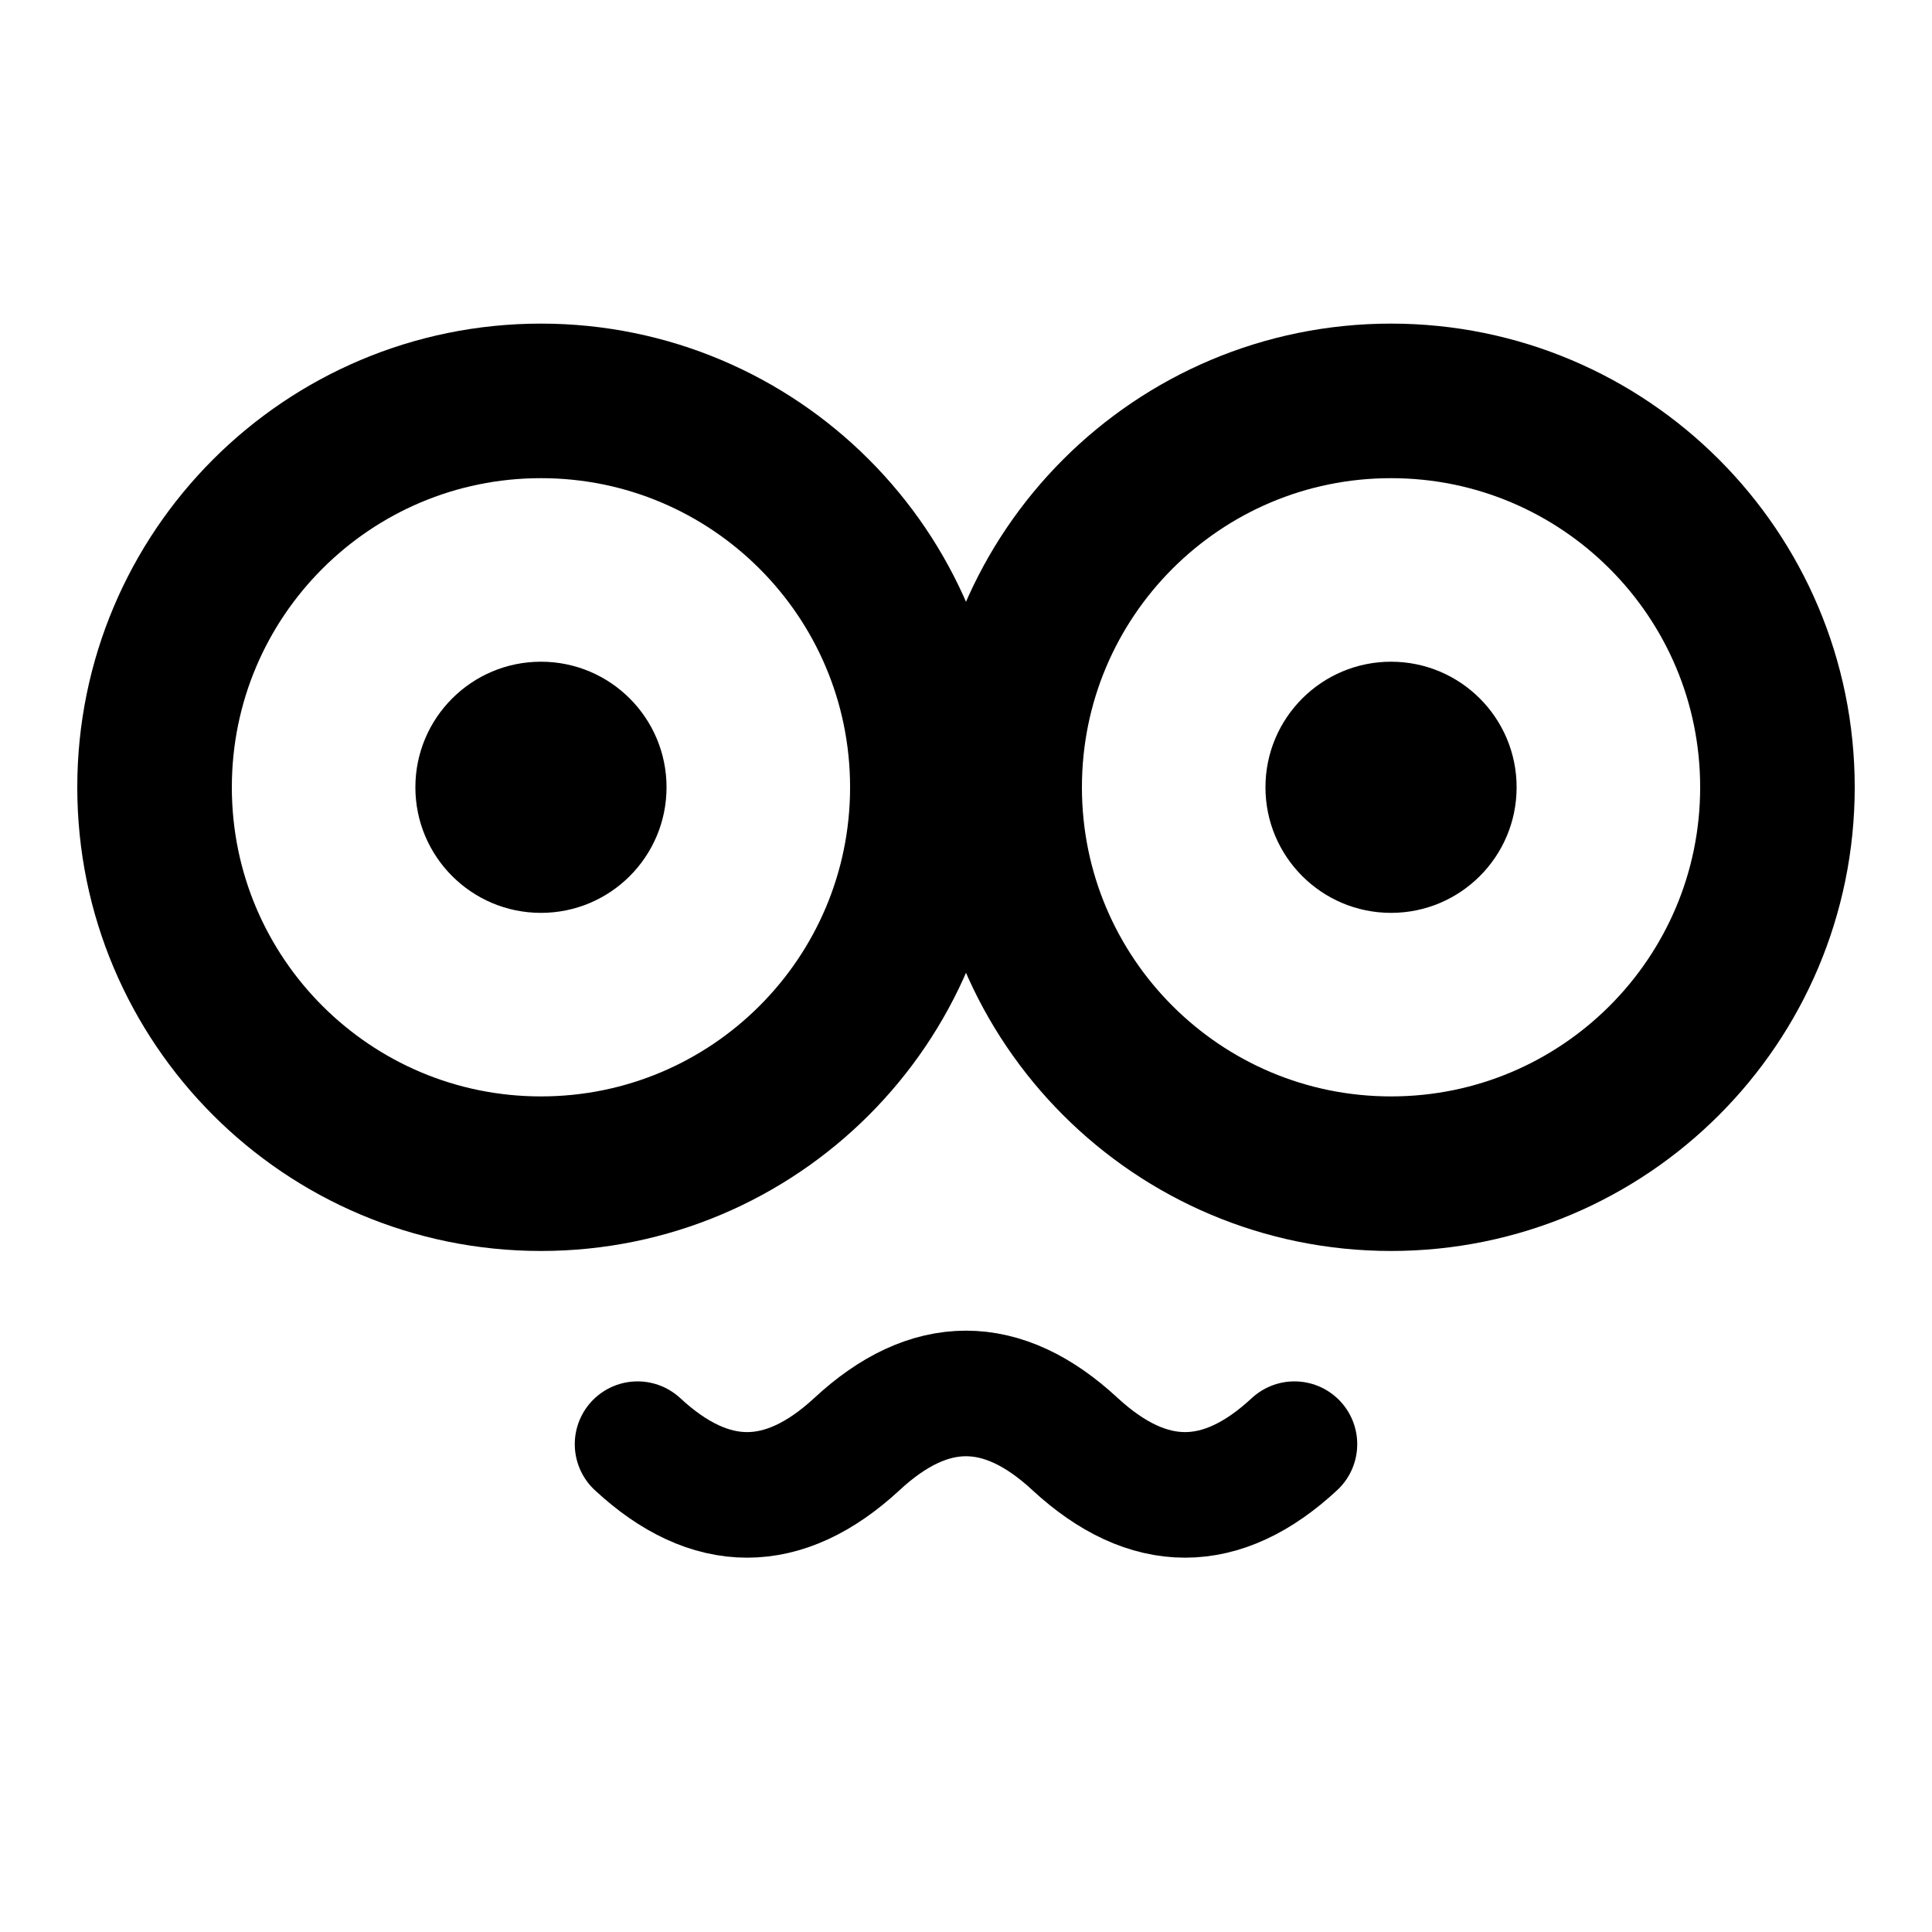
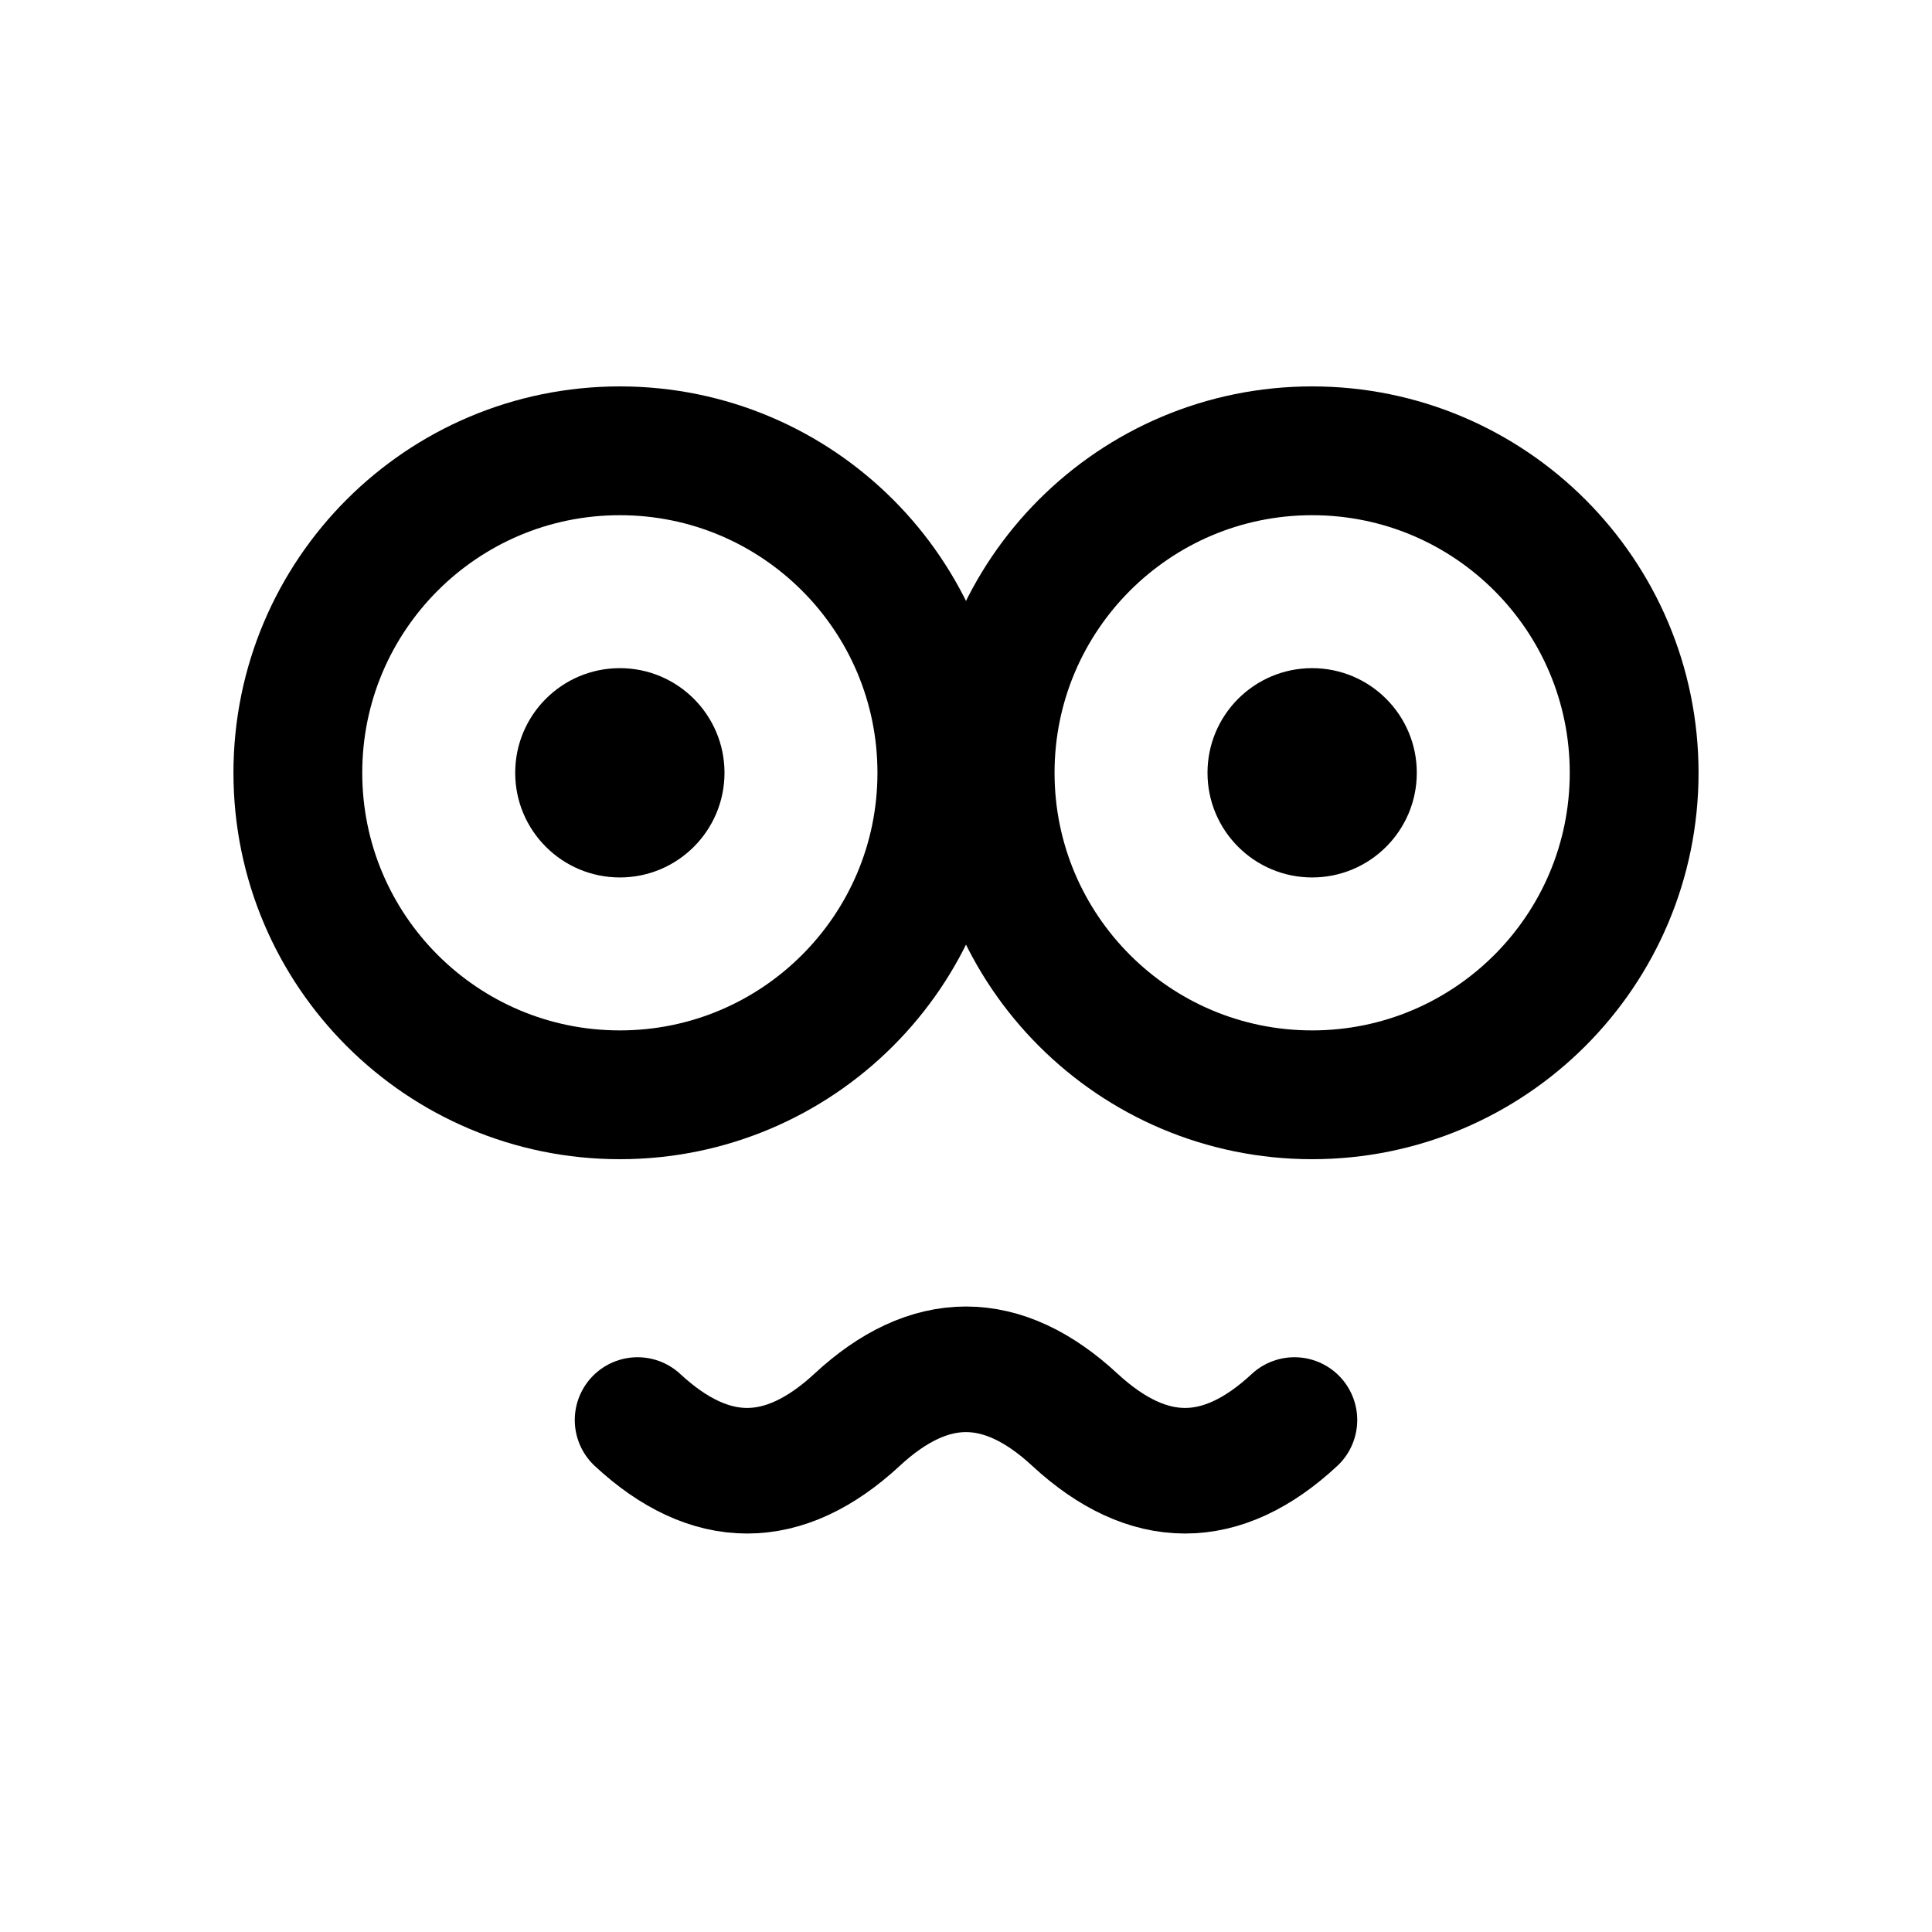
<svg xmlns="http://www.w3.org/2000/svg" viewBox="0 0 24 24" fill="none" stroke="currentColor" stroke-linecap="round" stroke-linejoin="round">
-   <g transform="translate(12 12) scale(1.2) translate(-12 -12.35)">
-     <circle cx="7.6" cy="10.5" r="4" stroke-width="1.6" />
-     <circle cx="16.4" cy="10.5" r="4" stroke-width="1.6" />
-     <circle cx="7.6" cy="10.5" r="1.3" fill="currentColor" stroke="none" />
-     <circle cx="16.4" cy="10.5" r="1.3" fill="currentColor" stroke="none" />
-     <path stroke-width="1.3" d="M8.6 17.3 Q9.733 18.35 10.87 17.3 Q12 16.25 13.13 17.3 Q14.27 18.35 15.4 17.3" />
+   <g transform="translate(12 12) scale(1) translate(-12 -12.7)">
+     <circle cx="7.7" cy="10.3" r="4" stroke-width="1.6" />
+     <circle cx="16.3" cy="10.3" r="4" stroke-width="1.6" />
+     <circle cx="7.7" cy="10.3" r="1.3" fill="currentColor" stroke="none" />
+     <circle cx="16.3" cy="10.3" r="1.3" fill="currentColor" stroke="none" />
+   </g>
+   <g transform="translate(12 12) scale(1.2) translate(-12 -12.7)">
+     <path stroke-width="1.3" d="M8.6 17.4 Q9.733 18.45 10.87 17.4 Q12 16.35 13.13 17.4 Q14.27 18.45 15.4 17.4" />
  </g>
</svg>
